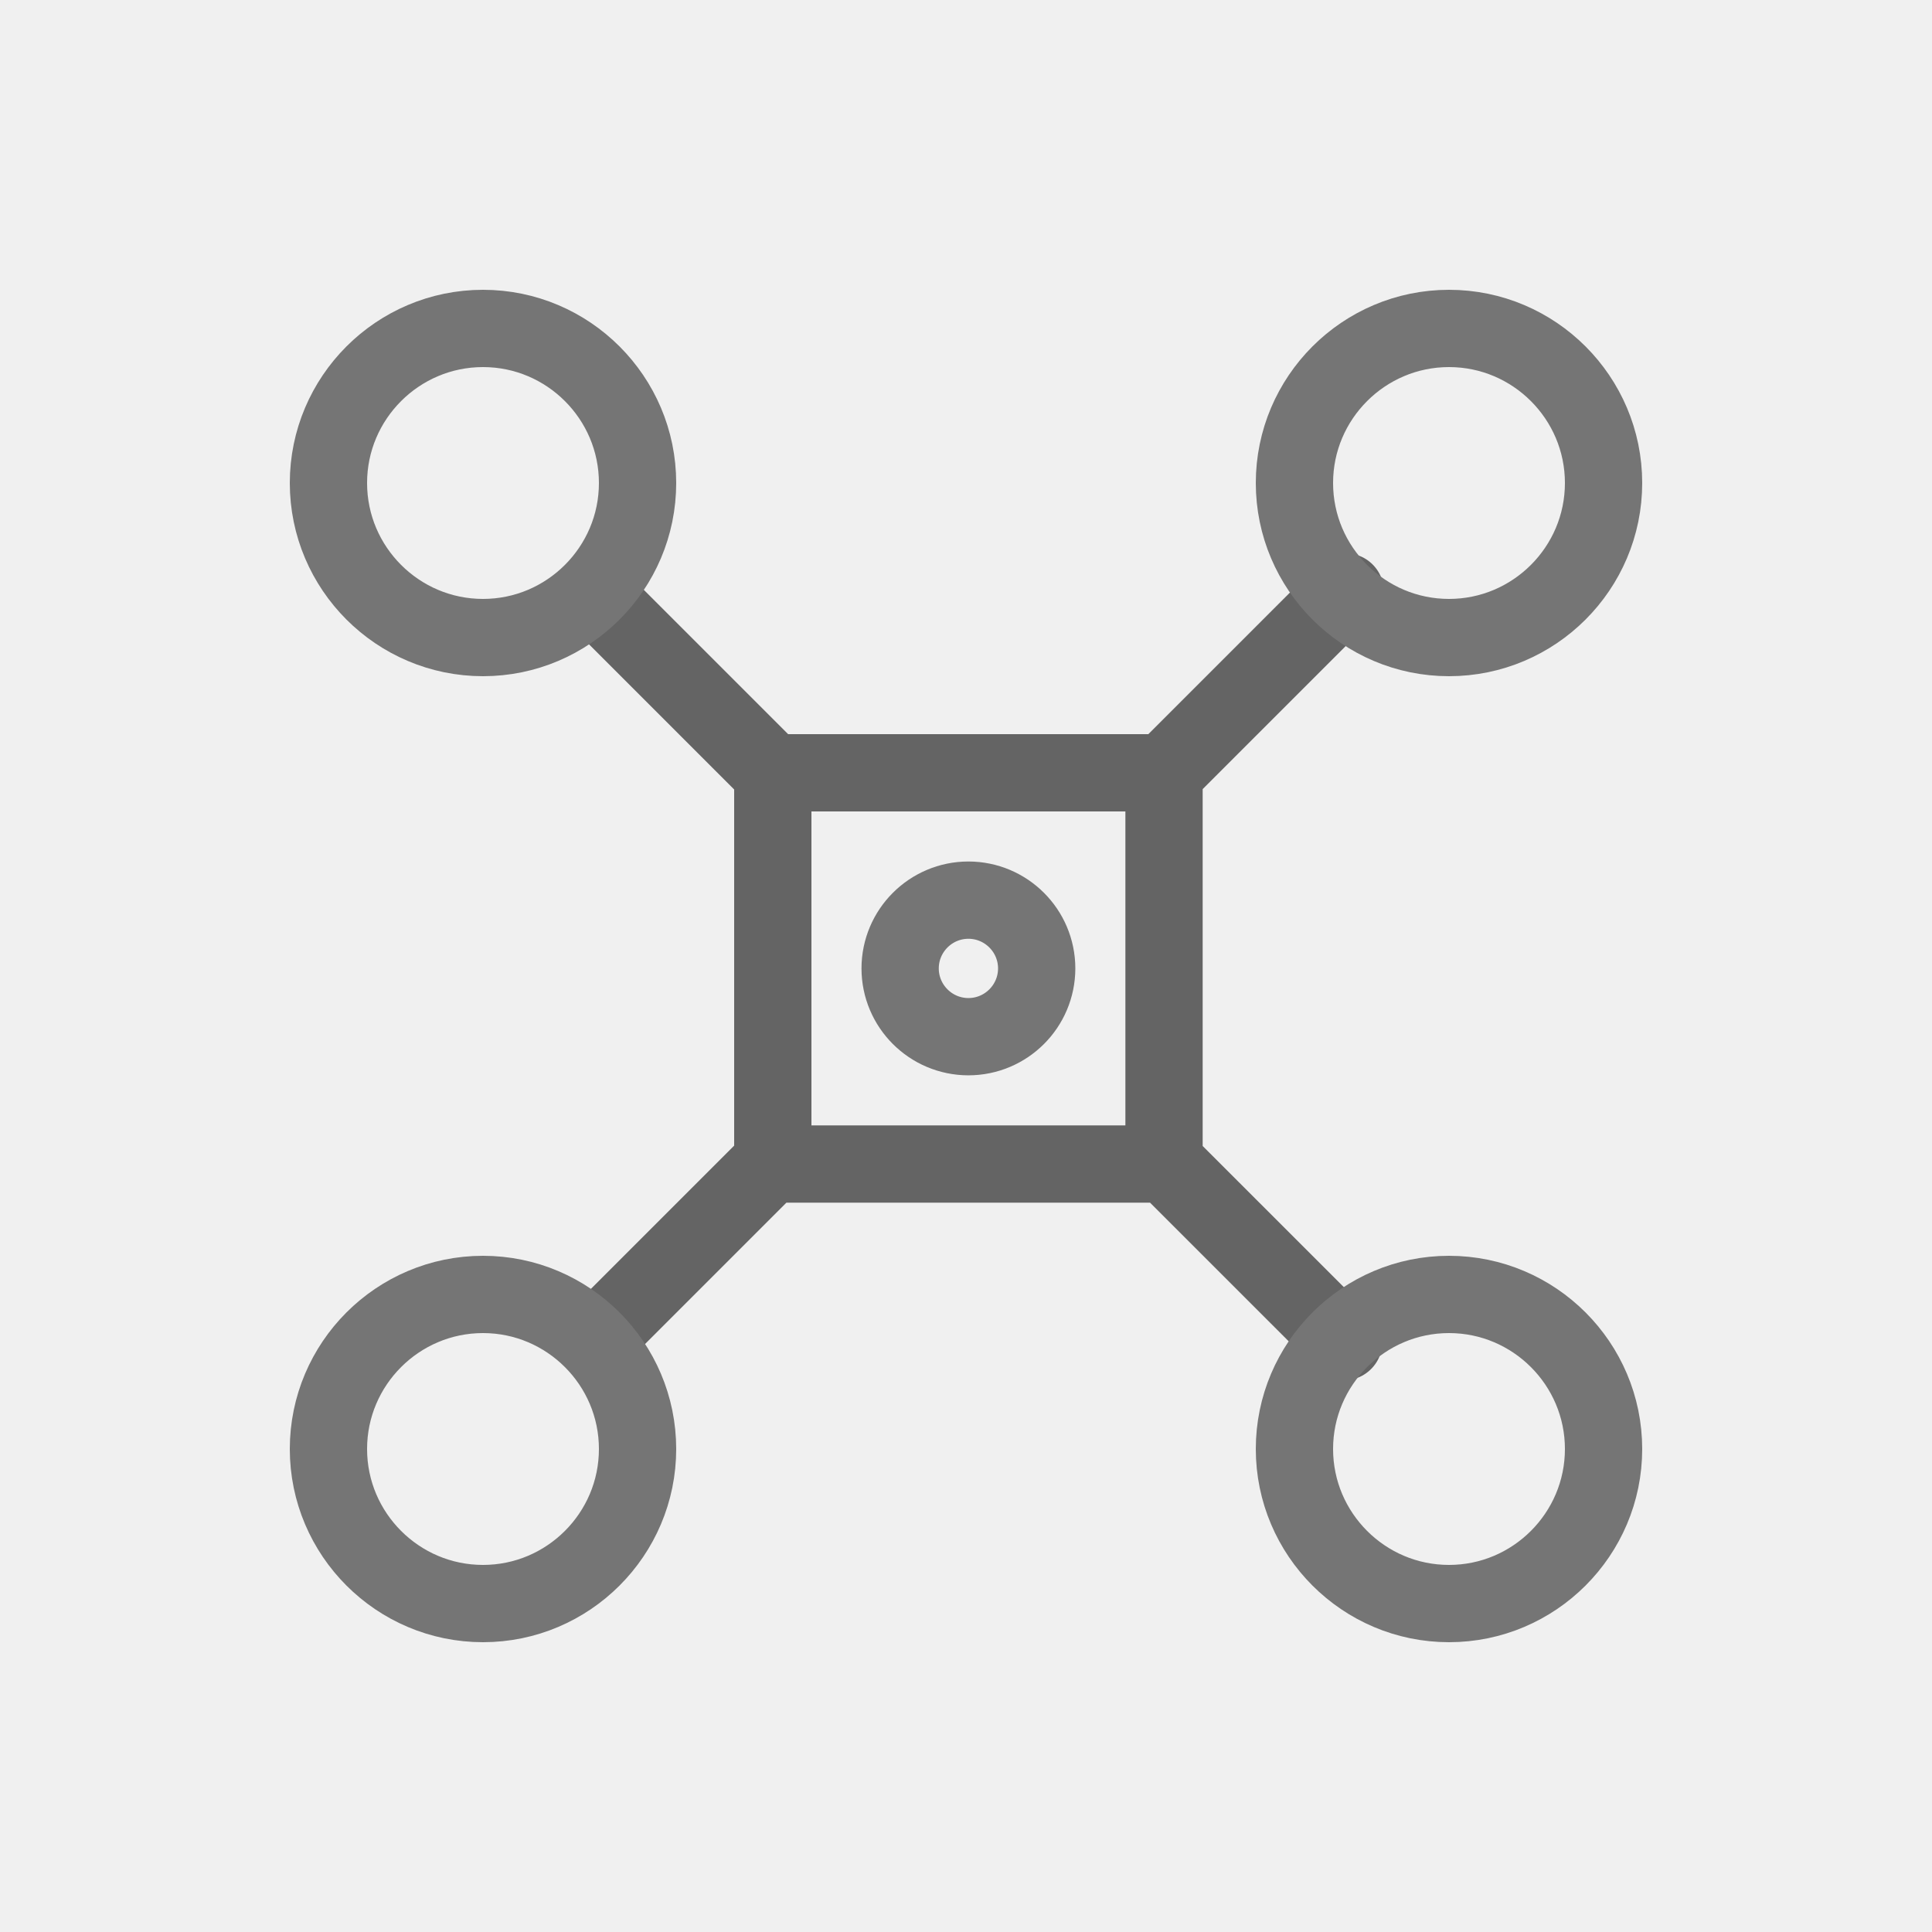
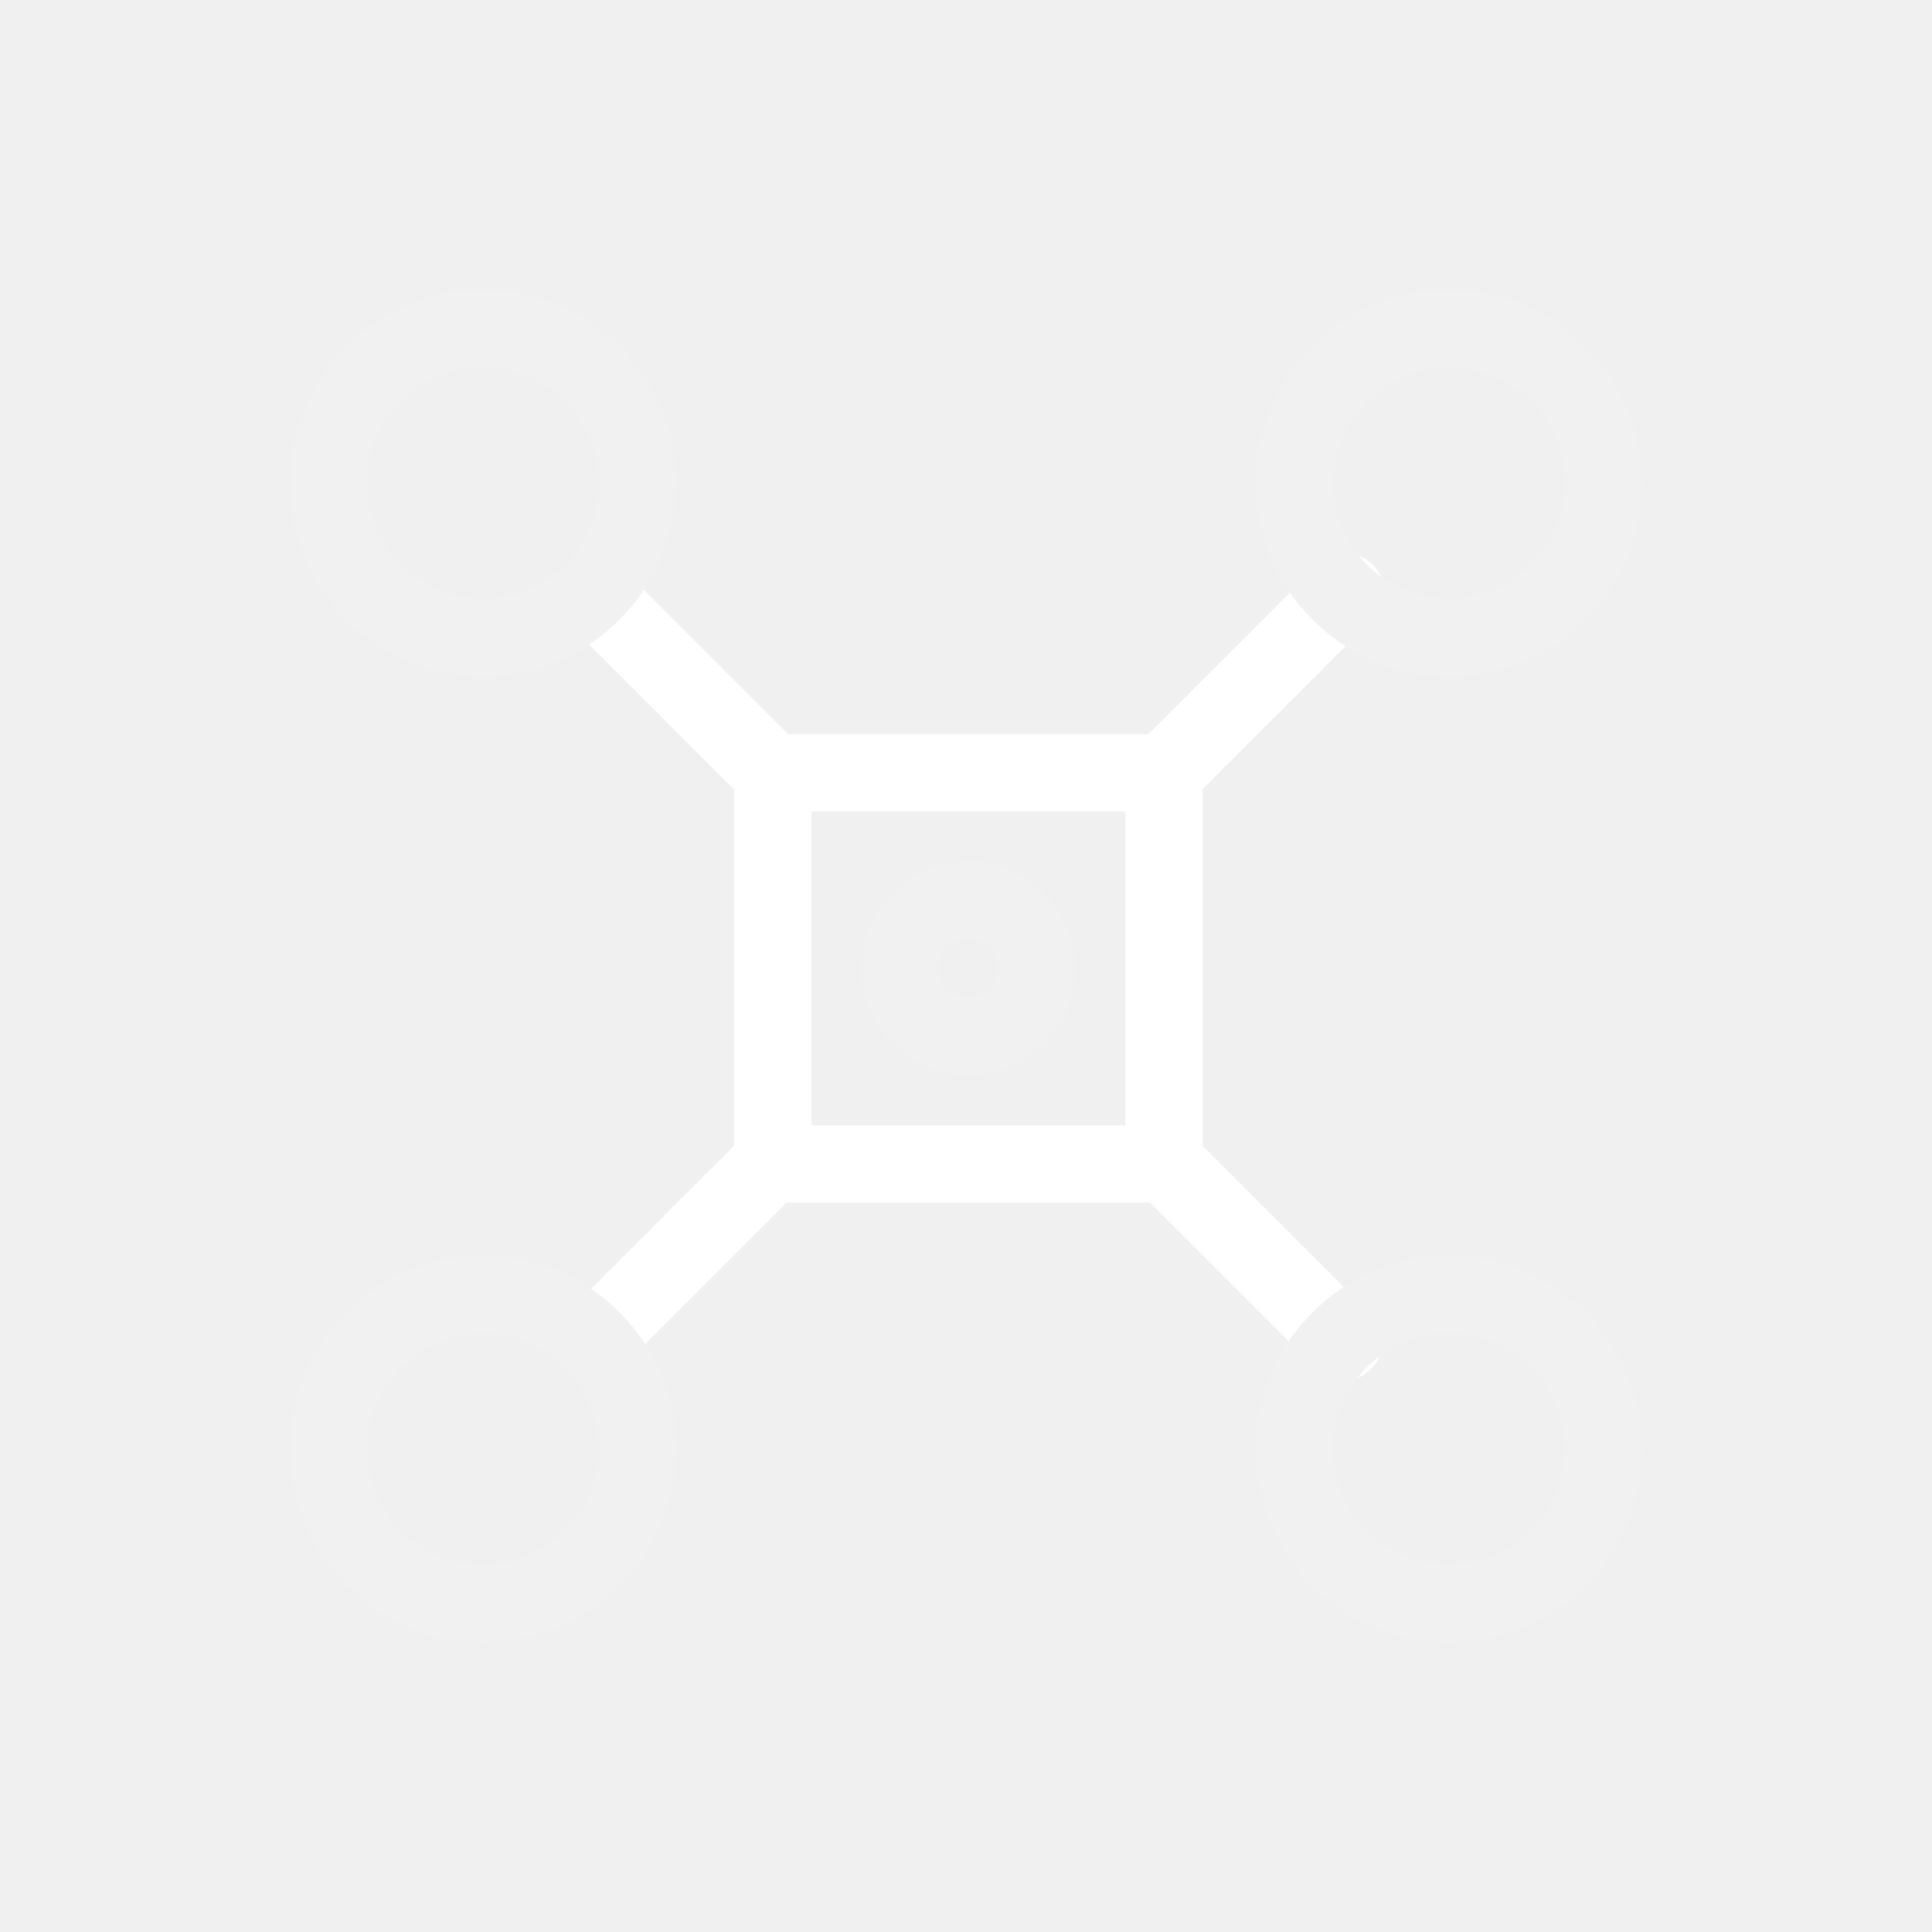
<svg xmlns="http://www.w3.org/2000/svg" viewBox="0 0 100 100">
  <g stroke-width="4" fill="none" fill-rule="evenodd" stroke-linecap="round">
-     <path stroke="#646464" stroke-linejoin="round" d="M40 60.25h20.25V40H40zM69.553 69.447l-9.735-9.734M30.97 31.005l9.443 9.443M69.634 30.632l-9.816 9.816M31.053 69.073l9.36-9.36" />
-     <path d="M50.125 53.659a3.538 3.538 0 0 0 3.534-3.534 3.538 3.538 0 0 0-3.534-3.534 3.538 3.538 0 0 0-3.534 3.534 3.538 3.538 0 0 0 3.534 3.534zM75 83c-4.41 0-8-3.59-8-8s3.59-8 8-8 8 3.59 8 8-3.59 8-8 8zM17 75c0-4.41 3.59-8 8-8s8 3.59 8 8-3.59 8-8 8-8-3.59-8-8zM25 33c-4.41 0-8-3.59-8-8s3.59-8 8-8 8 3.59 8 8-3.59 8-8 8zM75 17c4.41 0 8 3.59 8 8s-3.59 8-8 8-8-3.59-8-8 3.59-8 8-8z" stroke="#757575" />
+     <path stroke="#fff" stroke-linejoin="round" d="M40 60.25h20.25V40H40zM69.553 69.447l-9.735-9.734M30.97 31.005l9.443 9.443M69.634 30.632l-9.816 9.816M31.053 69.073l9.36-9.36" />
+     <path d="M50.125 53.659a3.538 3.538 0 0 0 3.534-3.534 3.538 3.538 0 0 0-3.534-3.534 3.538 3.538 0 0 0-3.534 3.534 3.538 3.538 0 0 0 3.534 3.534zM75 83c-4.41 0-8-3.59-8-8s3.59-8 8-8 8 3.59 8 8-3.59 8-8 8zM17 75c0-4.41 3.59-8 8-8s8 3.59 8 8-3.59 8-8 8-8-3.59-8-8zM25 33c-4.41 0-8-3.59-8-8s3.59-8 8-8 8 3.59 8 8-3.59 8-8 8zM75 17c4.41 0 8 3.59 8 8s-3.59 8-8 8-8-3.59-8-8 3.59-8 8-8z" stroke="#f1f1f1" />
  </g>
</svg>
